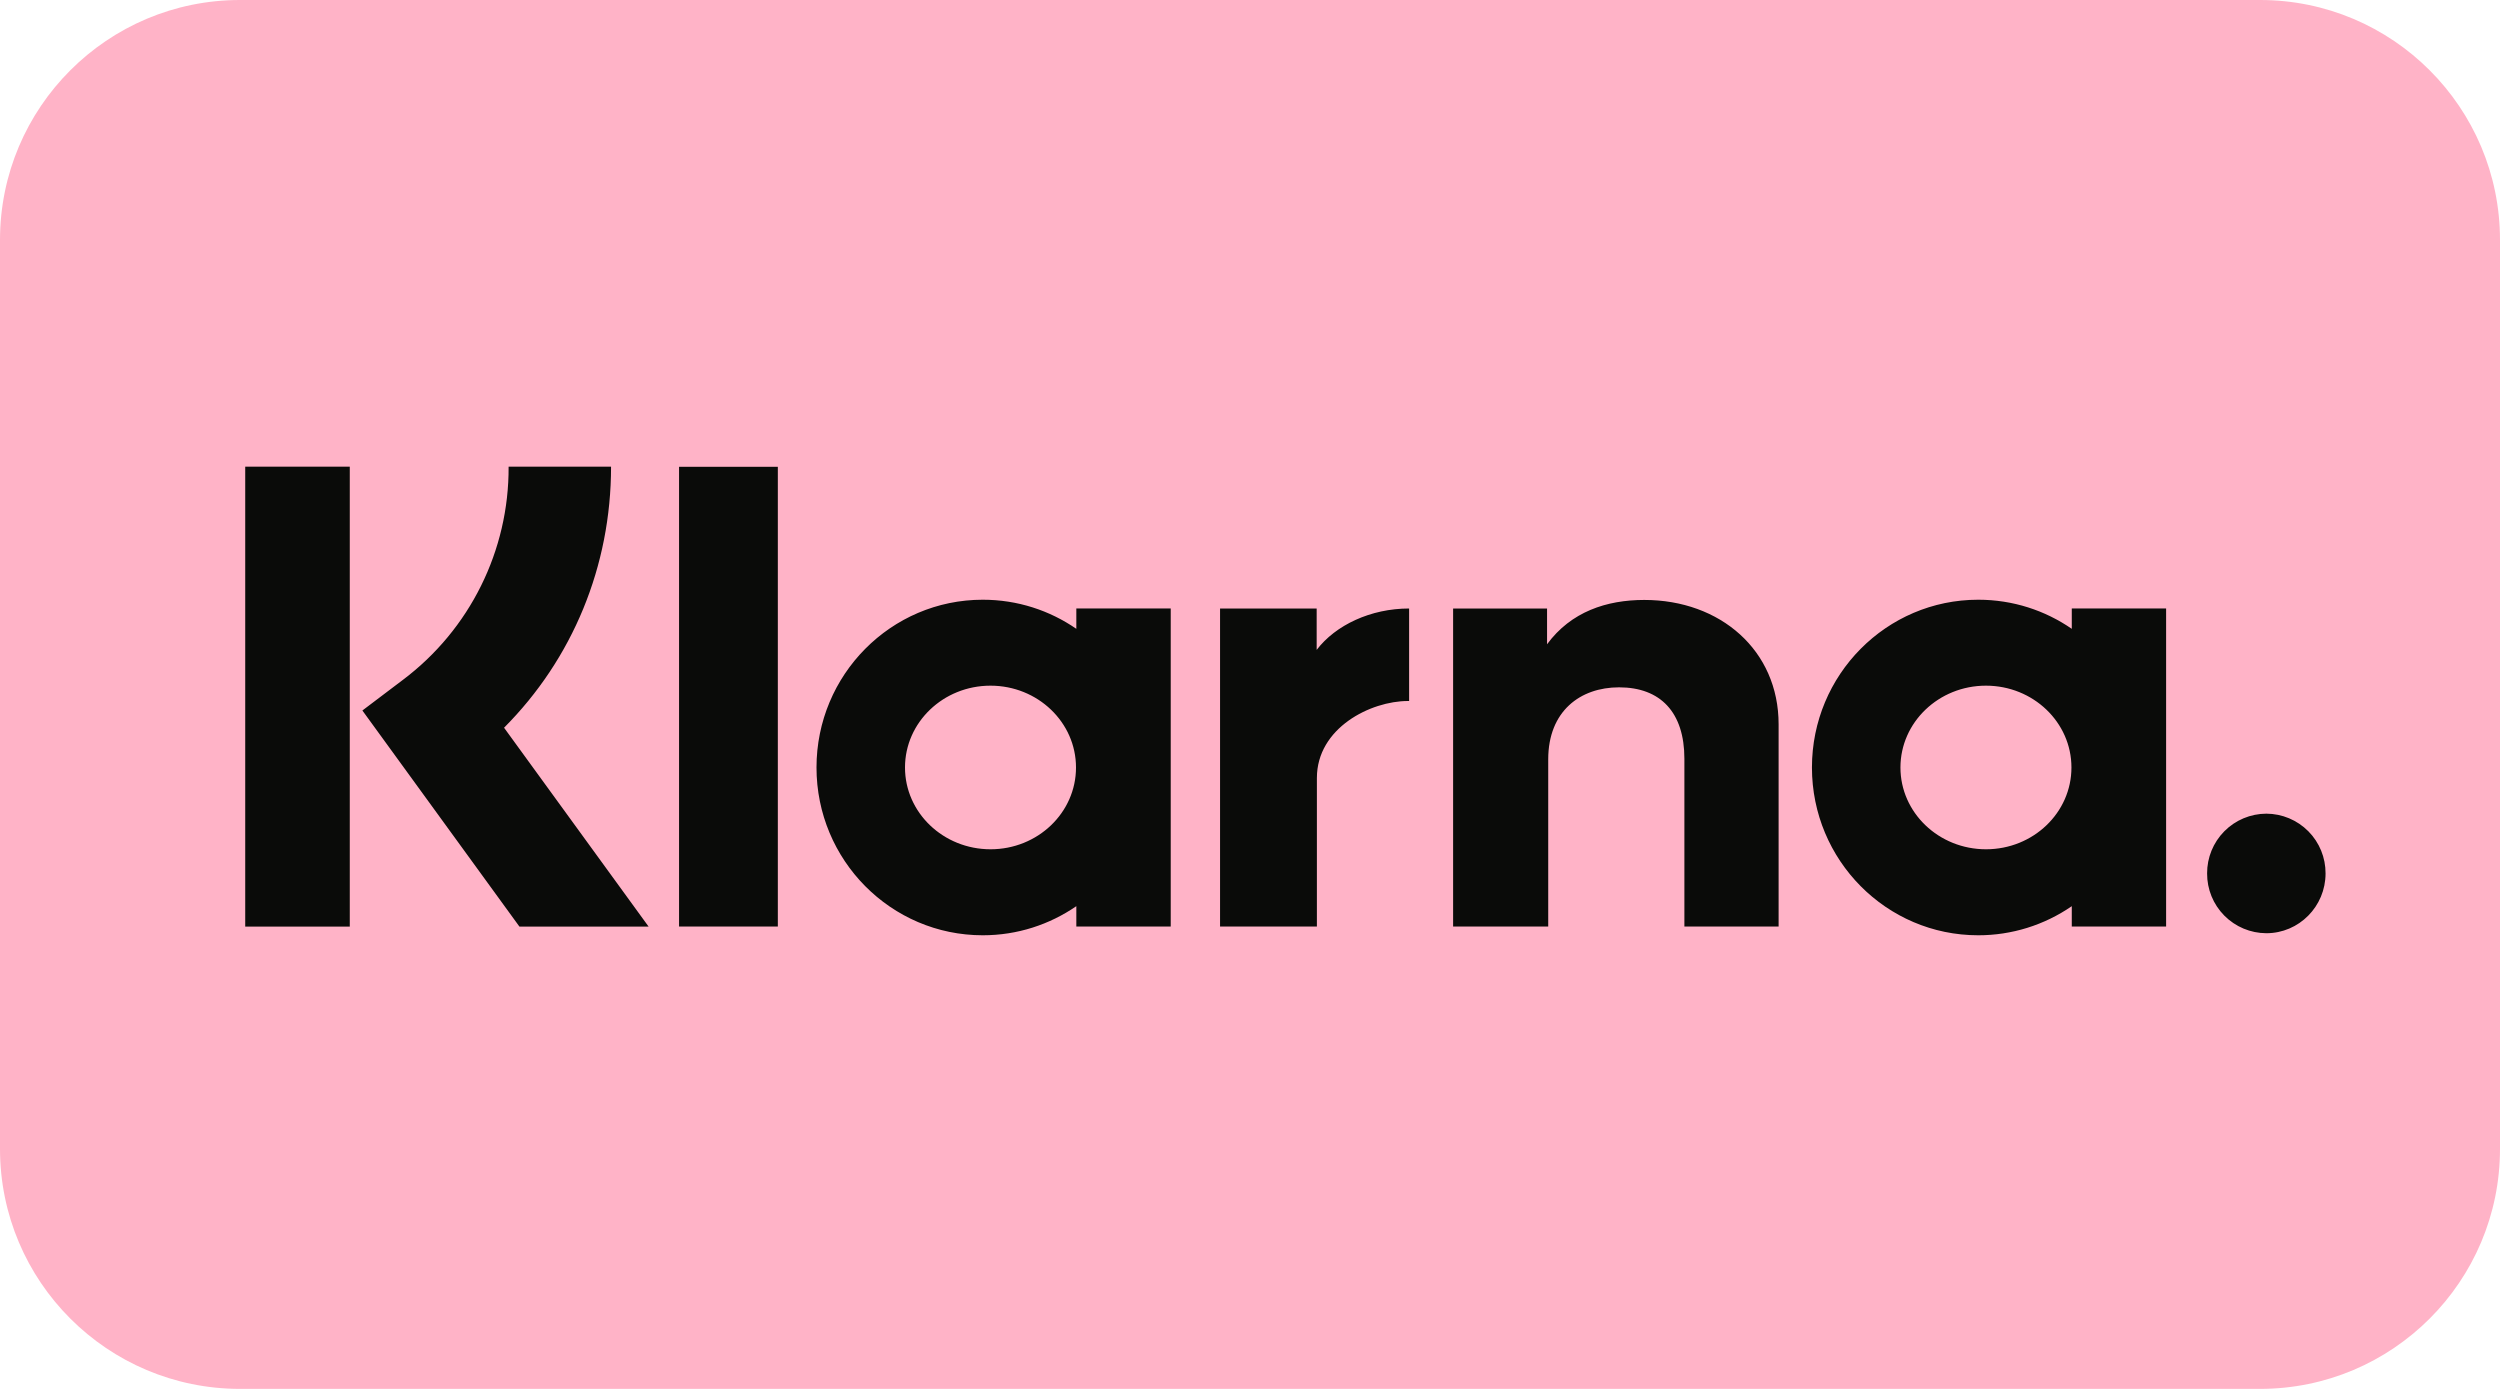
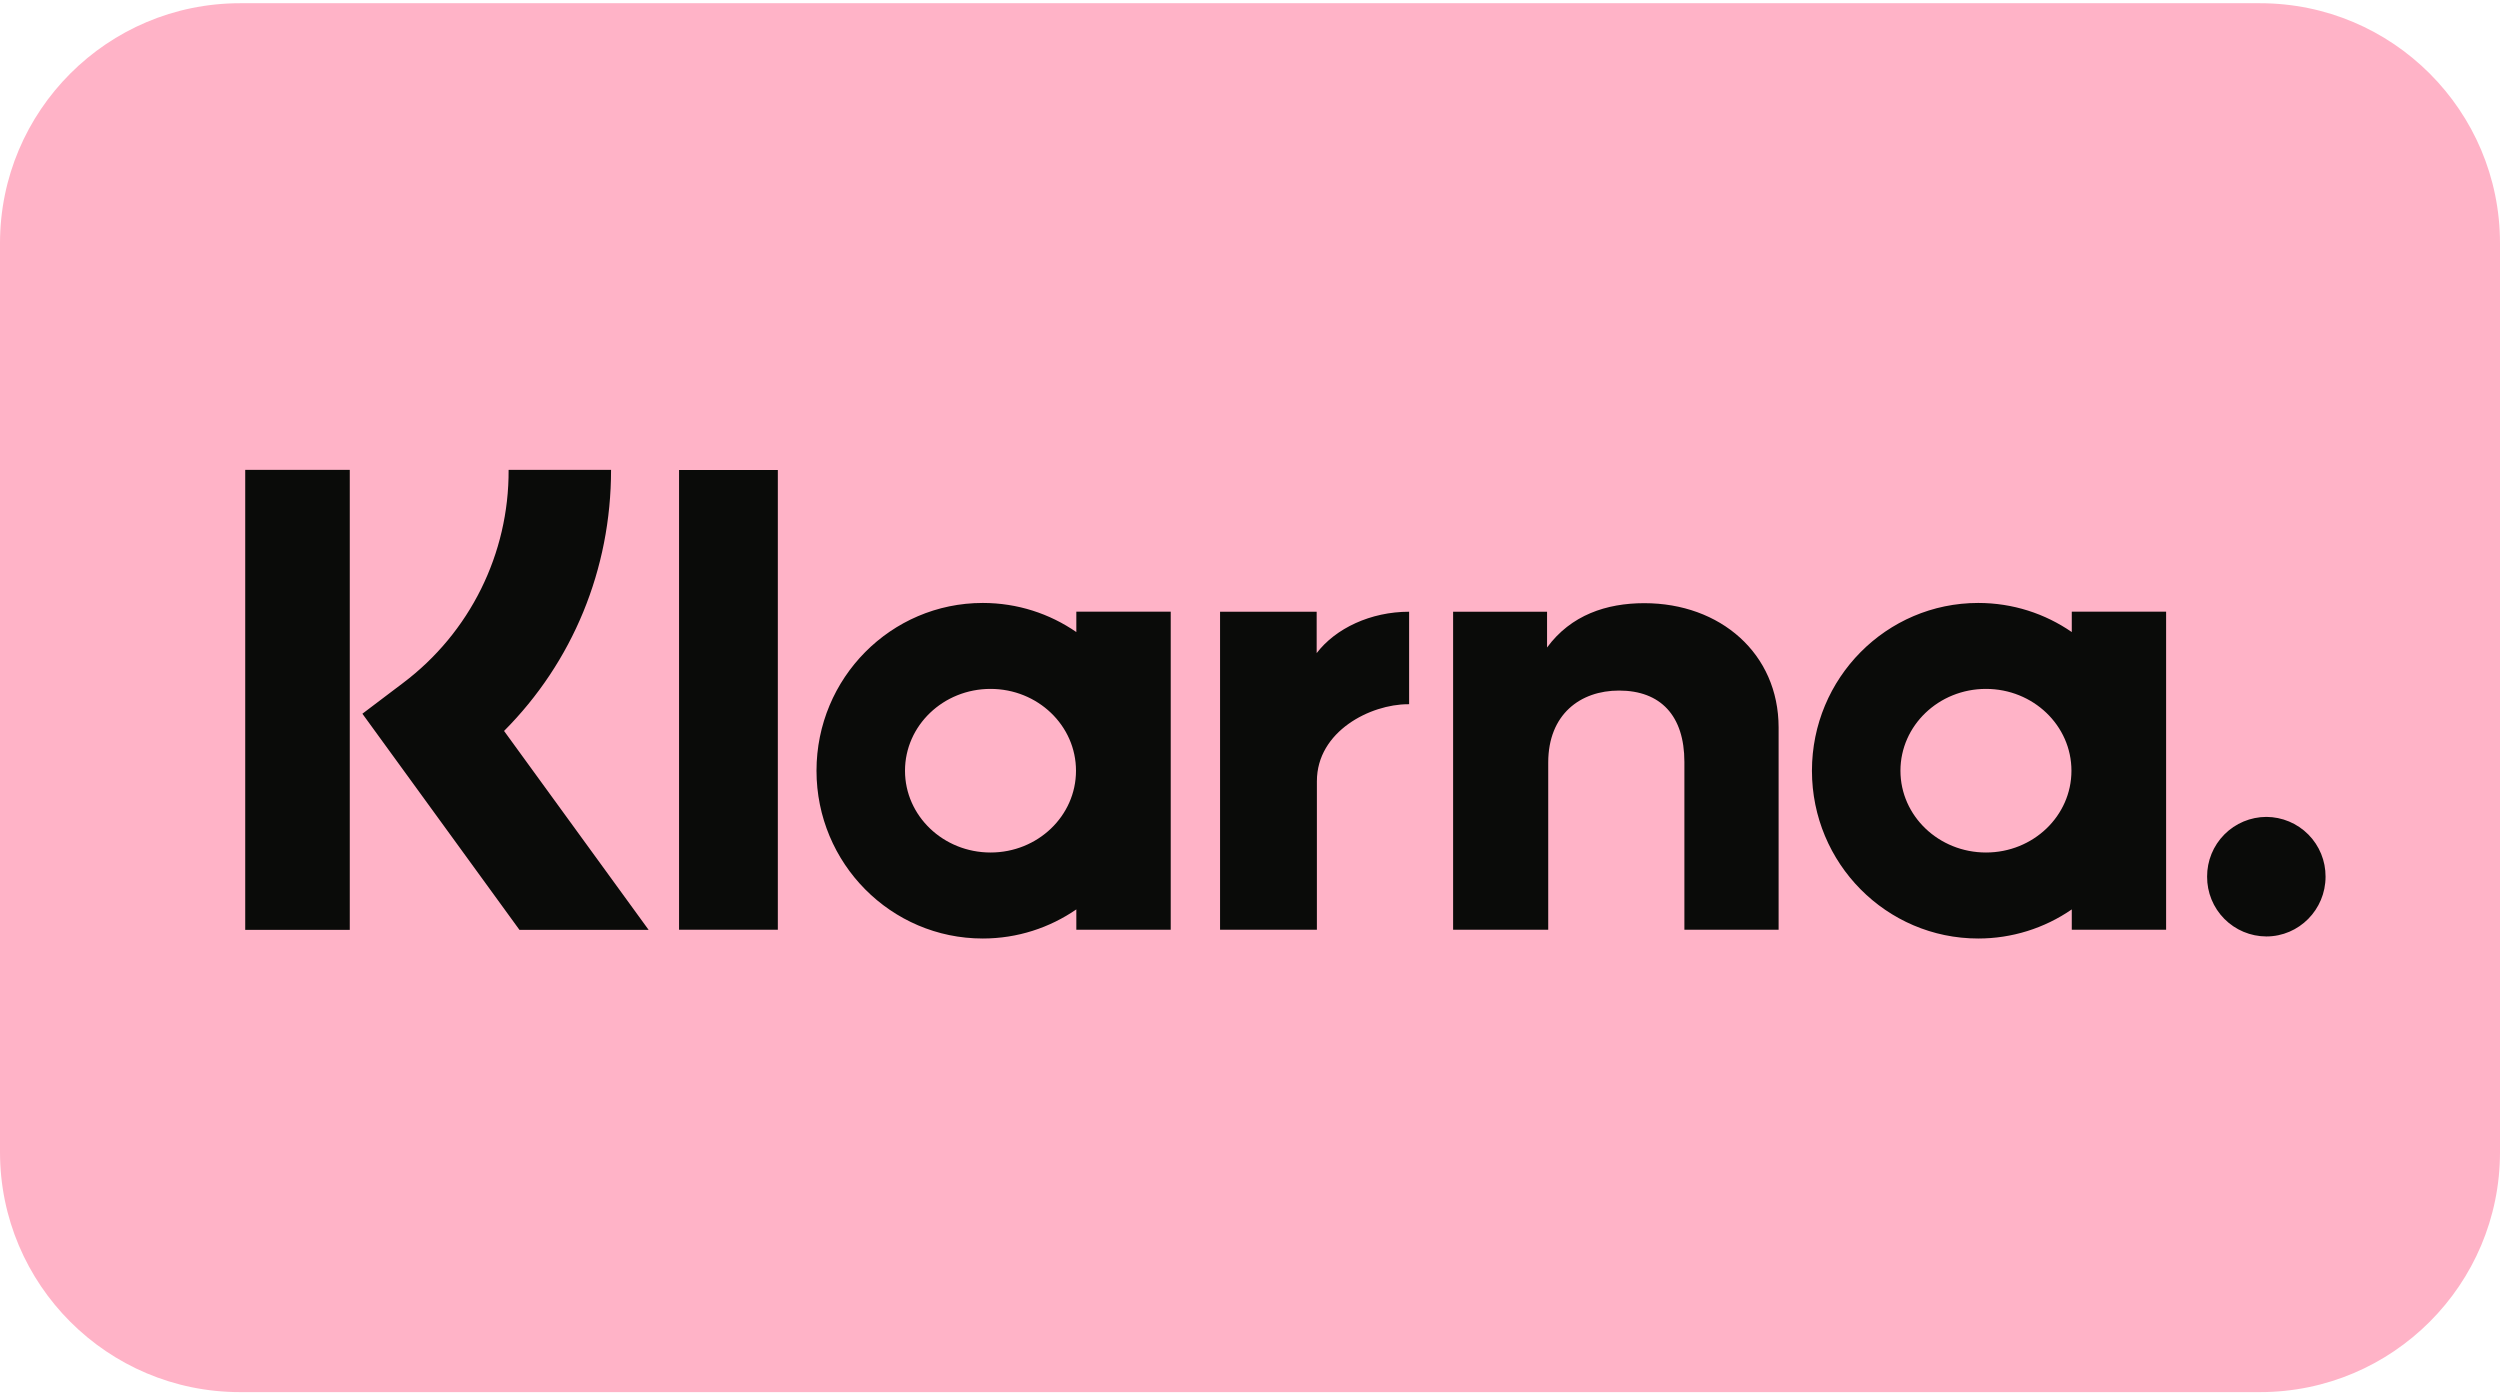
- <svg xmlns="http://www.w3.org/2000/svg" viewBox="0 0 45 25">
+ <svg xmlns="http://www.w3.org/2000/svg" width="43" height="24" viewBox="0 0 45 25">
  <rect width="45" height="25" fill="#FFB3C7" rx="4.321" />
  <path fill="#0A0B09" d="M40.794 14.646a1.07 1.07 0 00-1.066 1.076 1.07 1.07 0 001.066 1.076c.588 0 1.066-.482 1.066-1.076a1.07 1.07 0 00-1.066-1.076zm-3.508-.831c0-.814-.689-1.473-1.539-1.473s-1.539.66-1.539 1.473c0 .813.69 1.472 1.54 1.472s1.538-.659 1.538-1.472zm.006-2.863h1.698v5.725h-1.698v-.366a2.96 2.96 0 01-1.684.524c-1.653 0-2.993-1.352-2.993-3.02s1.34-3.02 2.993-3.02c.625 0 1.204.193 1.684.524v-.367zm-13.592.746v-.745h-1.739v5.724h1.743v-2.673c0-.902.968-1.386 1.64-1.386h.02v-1.665c-.69 0-1.323.298-1.664.745zm-4.332 2.117c0-.814-.689-1.473-1.539-1.473s-1.539.66-1.539 1.473c0 .813.69 1.472 1.54 1.472.85 0 1.538-.659 1.538-1.472zm.006-2.863h1.699v5.725h-1.699v-.366c-.48.33-1.059.524-1.684.524-1.653 0-2.993-1.352-2.993-3.02s1.34-3.02 2.993-3.02c.625 0 1.204.193 1.684.524v-.367zm10.223-.153c-.678 0-1.32.212-1.75.798v-.644h-1.691v5.724h1.712v-3.008c0-.87.578-1.297 1.275-1.297.746 0 1.176.45 1.176 1.285v3.02h1.696v-3.64c0-1.332-1.05-2.238-2.418-2.238zm-17.374 5.878h1.778V8.402h-1.778v8.275zm-7.81.002h1.883V8.4H4.414v8.279zM10.999 8.4c0 1.792-.692 3.46-1.926 4.699l2.602 3.58H9.35l-2.827-3.89.73-.552A4.768 4.768 0 009.155 8.4h1.842z" />
</svg>
